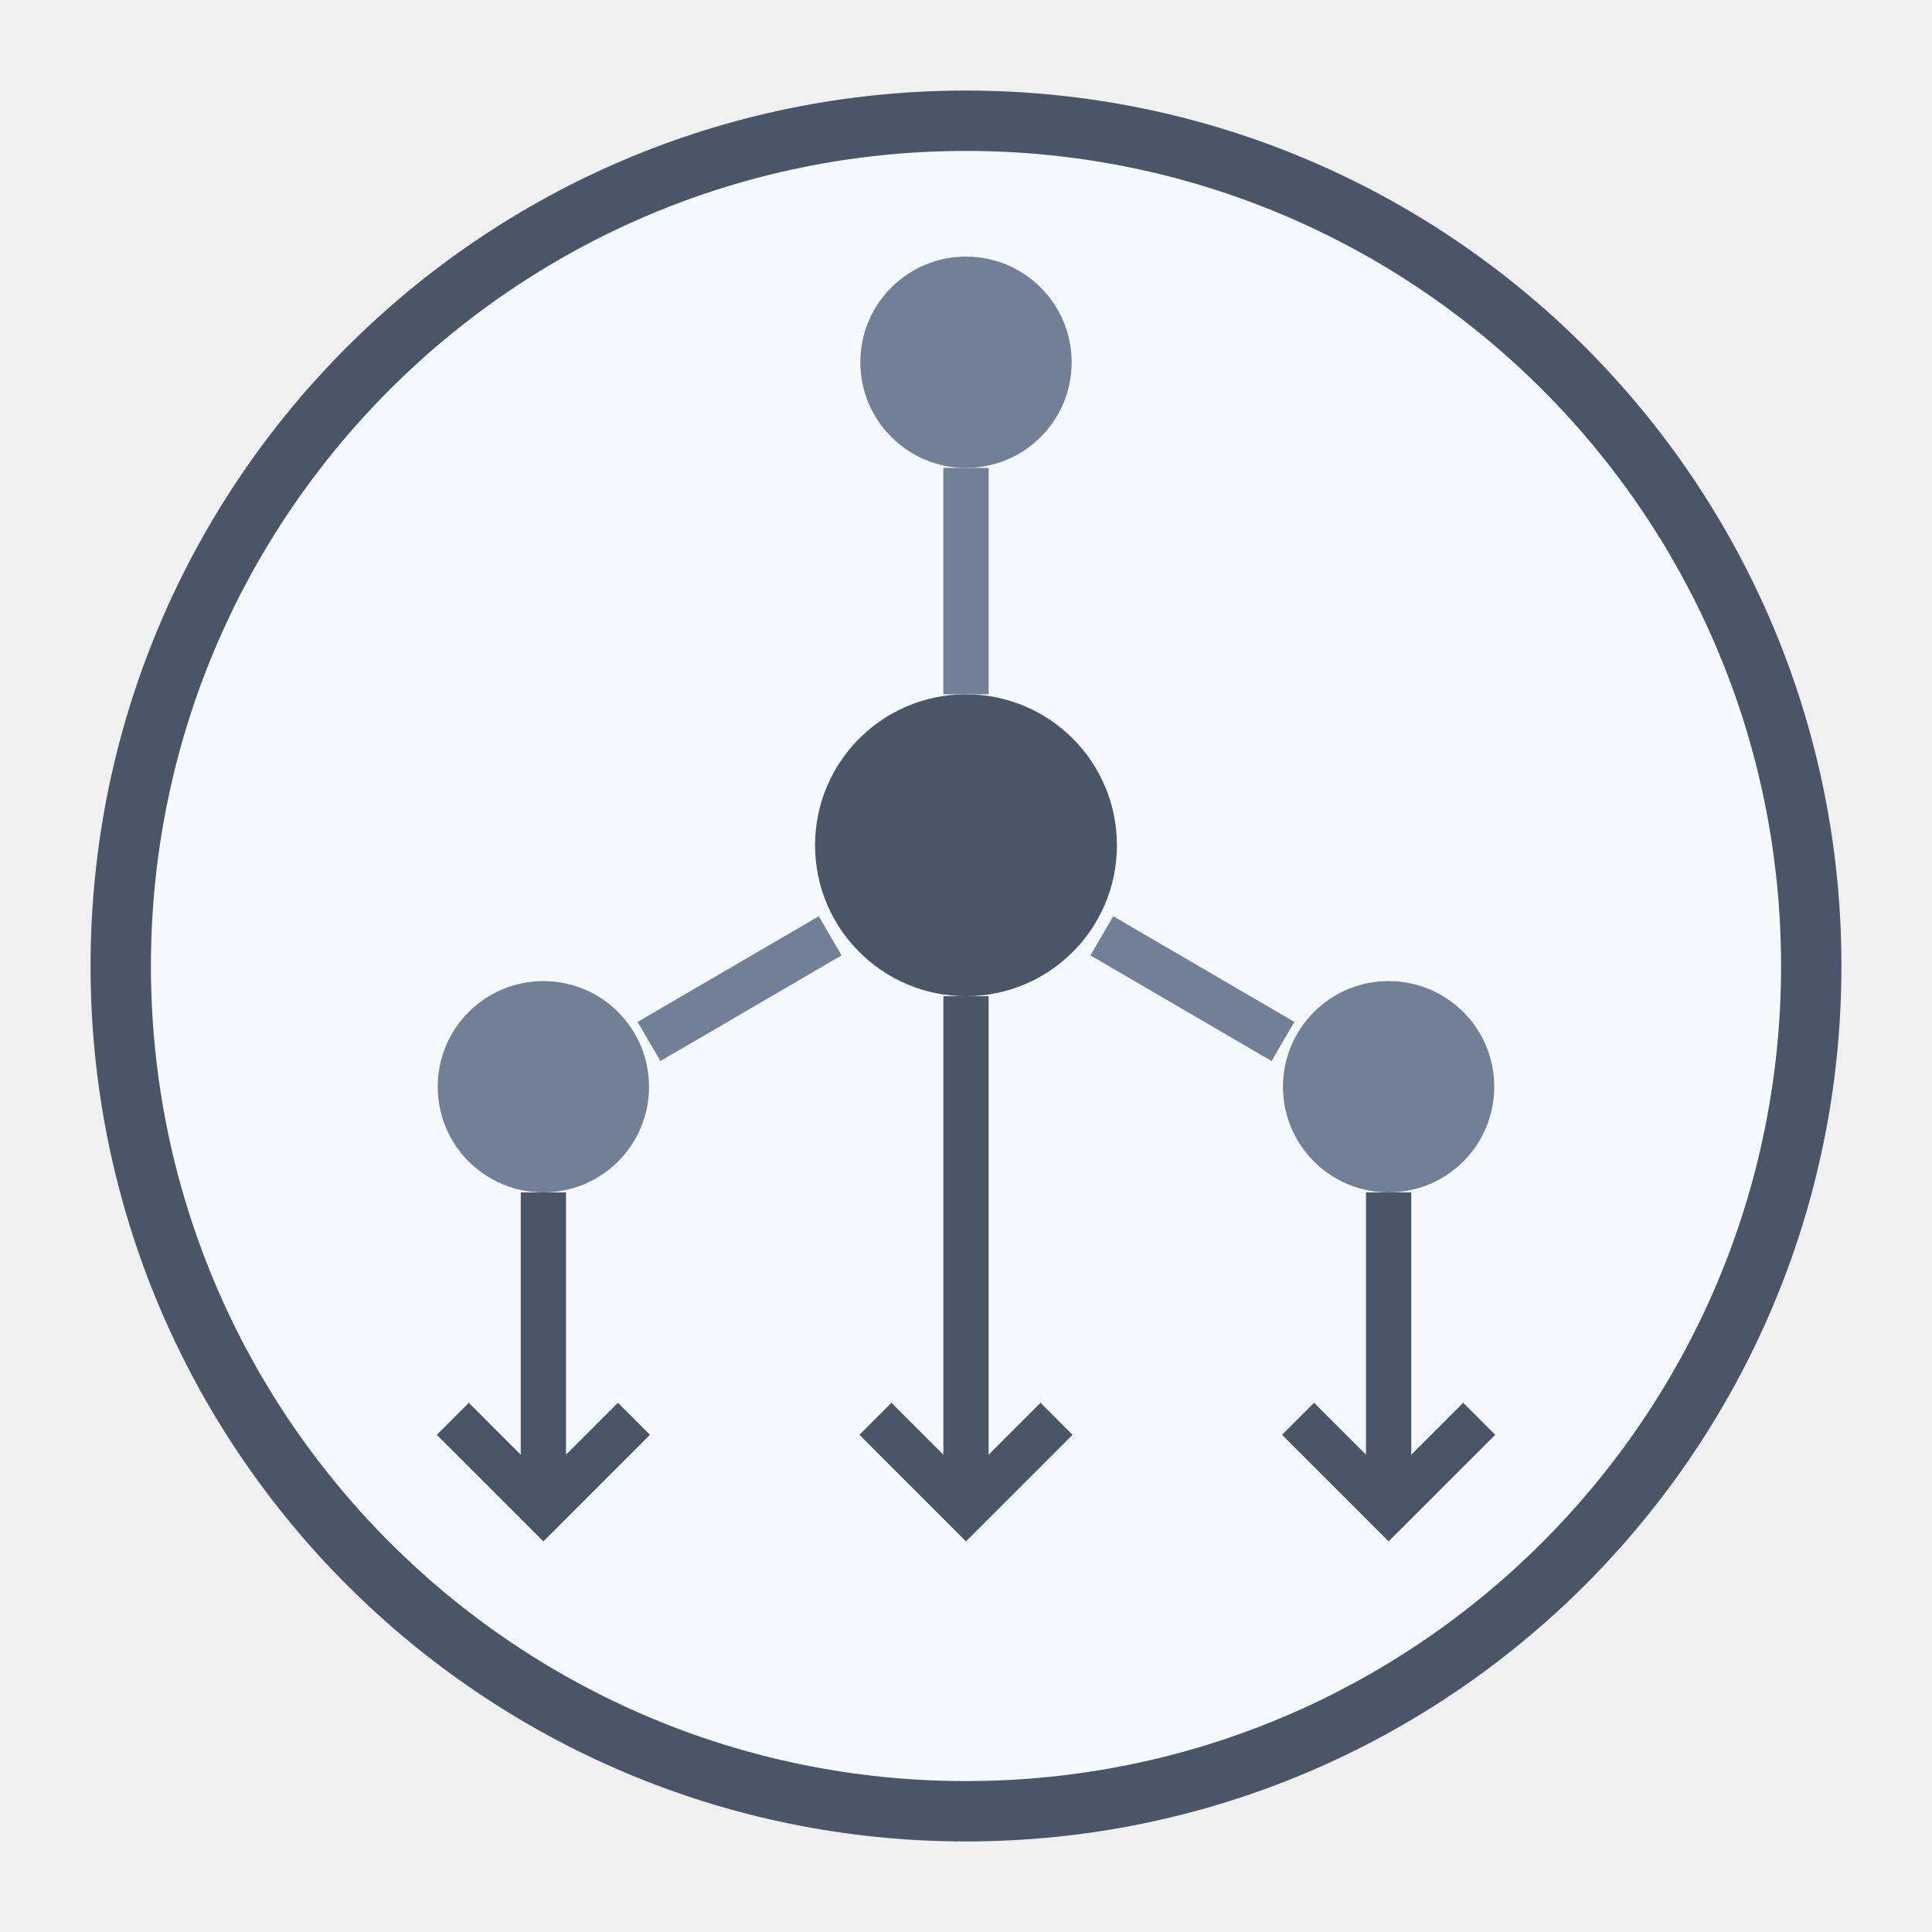
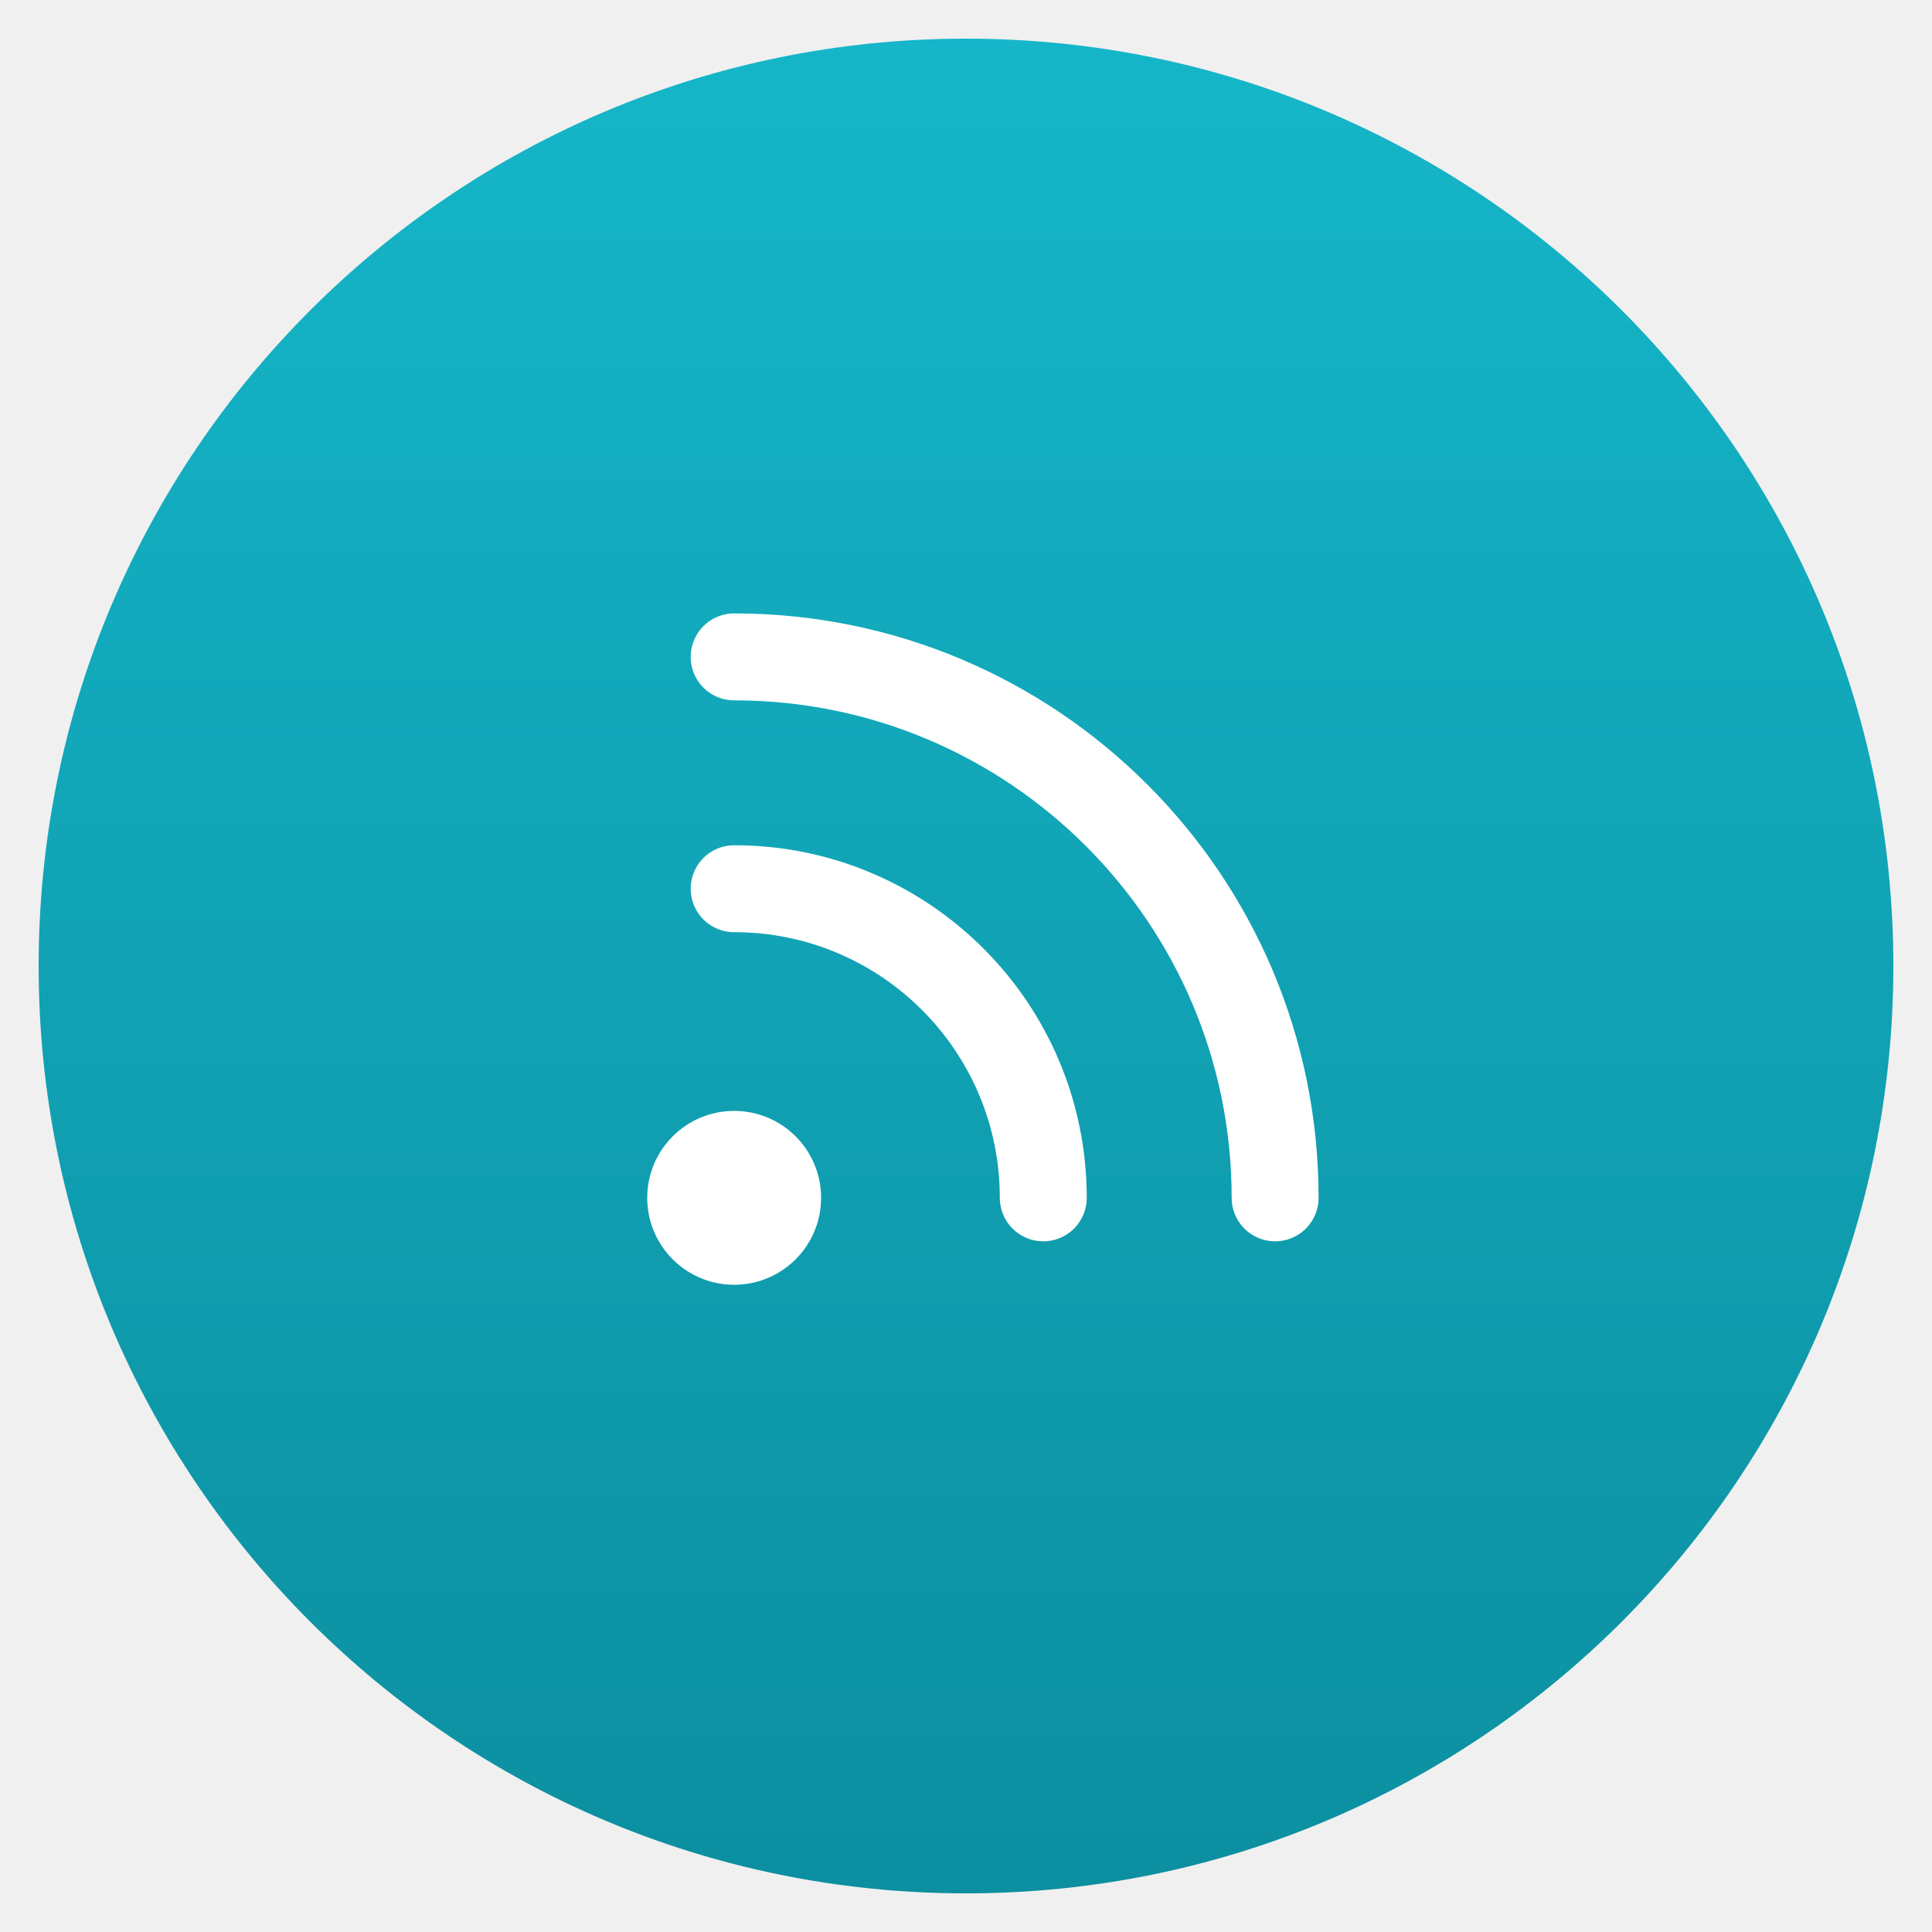
- <svg xmlns="http://www.w3.org/2000/svg" viewBox="0 0 64 64" fill="none">
-   <circle cx="32" cy="32" r="28" stroke="#4a5568" stroke-width="2" fill="#f7fafc" />
-   <circle cx="32" cy="28" r="5" fill="#4a5568" />
-   <circle cx="32" cy="12" r="3.5" fill="#718096" />
-   <line x1="32" y1="23" x2="32" y2="15.5" stroke="#718096" stroke-width="1.5" />
-   <circle cx="46" cy="36" r="3.5" fill="#718096" />
-   <line x1="36.5" y1="31" x2="42.5" y2="34.5" stroke="#718096" stroke-width="1.5" />
-   <circle cx="18" cy="36" r="3.5" fill="#718096" />
-   <line x1="27.5" y1="31" x2="21.5" y2="34.5" stroke="#718096" stroke-width="1.5" />
-   <line x1="18" y1="39.5" x2="18" y2="50" stroke="#4a5568" stroke-width="1.5" />
-   <polyline points="15,47 18,50 21,47" stroke="#4a5568" stroke-width="1.5" fill="none" />
-   <line x1="32" y1="33" x2="32" y2="50" stroke="#4a5568" stroke-width="1.5" />
-   <polyline points="29,47 32,50 35,47" stroke="#4a5568" stroke-width="1.5" fill="none" />
-   <line x1="46" y1="39.5" x2="46" y2="50" stroke="#4a5568" stroke-width="1.5" />
-   <polyline points="43,47 46,50 49,47" stroke="#4a5568" stroke-width="1.5" fill="none" />
+ <svg xmlns="http://www.w3.org/2000/svg" viewBox="0 0 100 100" width="100" height="100">
+   <defs>
+     <linearGradient id="bg" x1="0" y1="0" x2="0" y2="1">
+       <stop offset="0" stop-color="#15B6C9" />
+       <stop offset="1" stop-color="#0C8FA0" />
+     </linearGradient>
+   </defs>
+   <circle cx="50" cy="50" r="48" fill="url(#bg)" />
+   <g fill="none" stroke="#FFFFFF" stroke-linecap="round" stroke-linejoin="round" stroke-width="4.5">
+     <circle cx="38" cy="62" r="4.5" fill="#FFFFFF" stroke="none" />
+     <path d="M38 46 A16 16 0 0 1 54 62" />
+     <path d="M38 34 A28 28 0 0 1 66 62" />
+   </g>
</svg>
